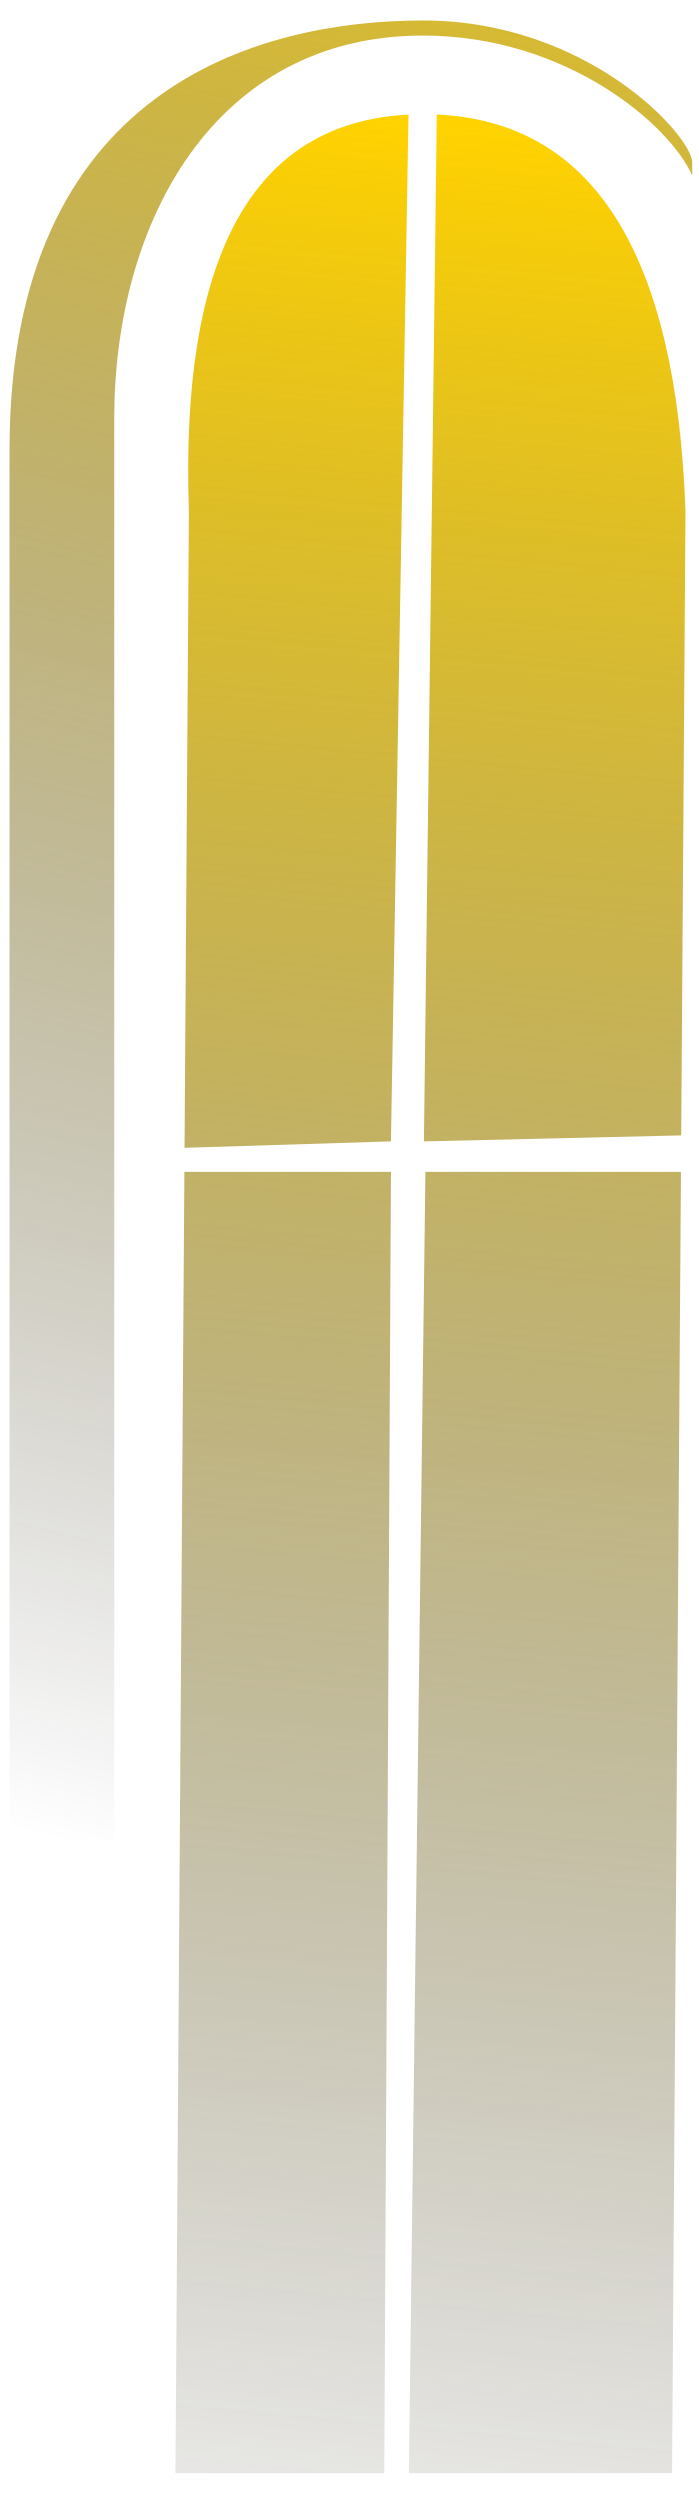
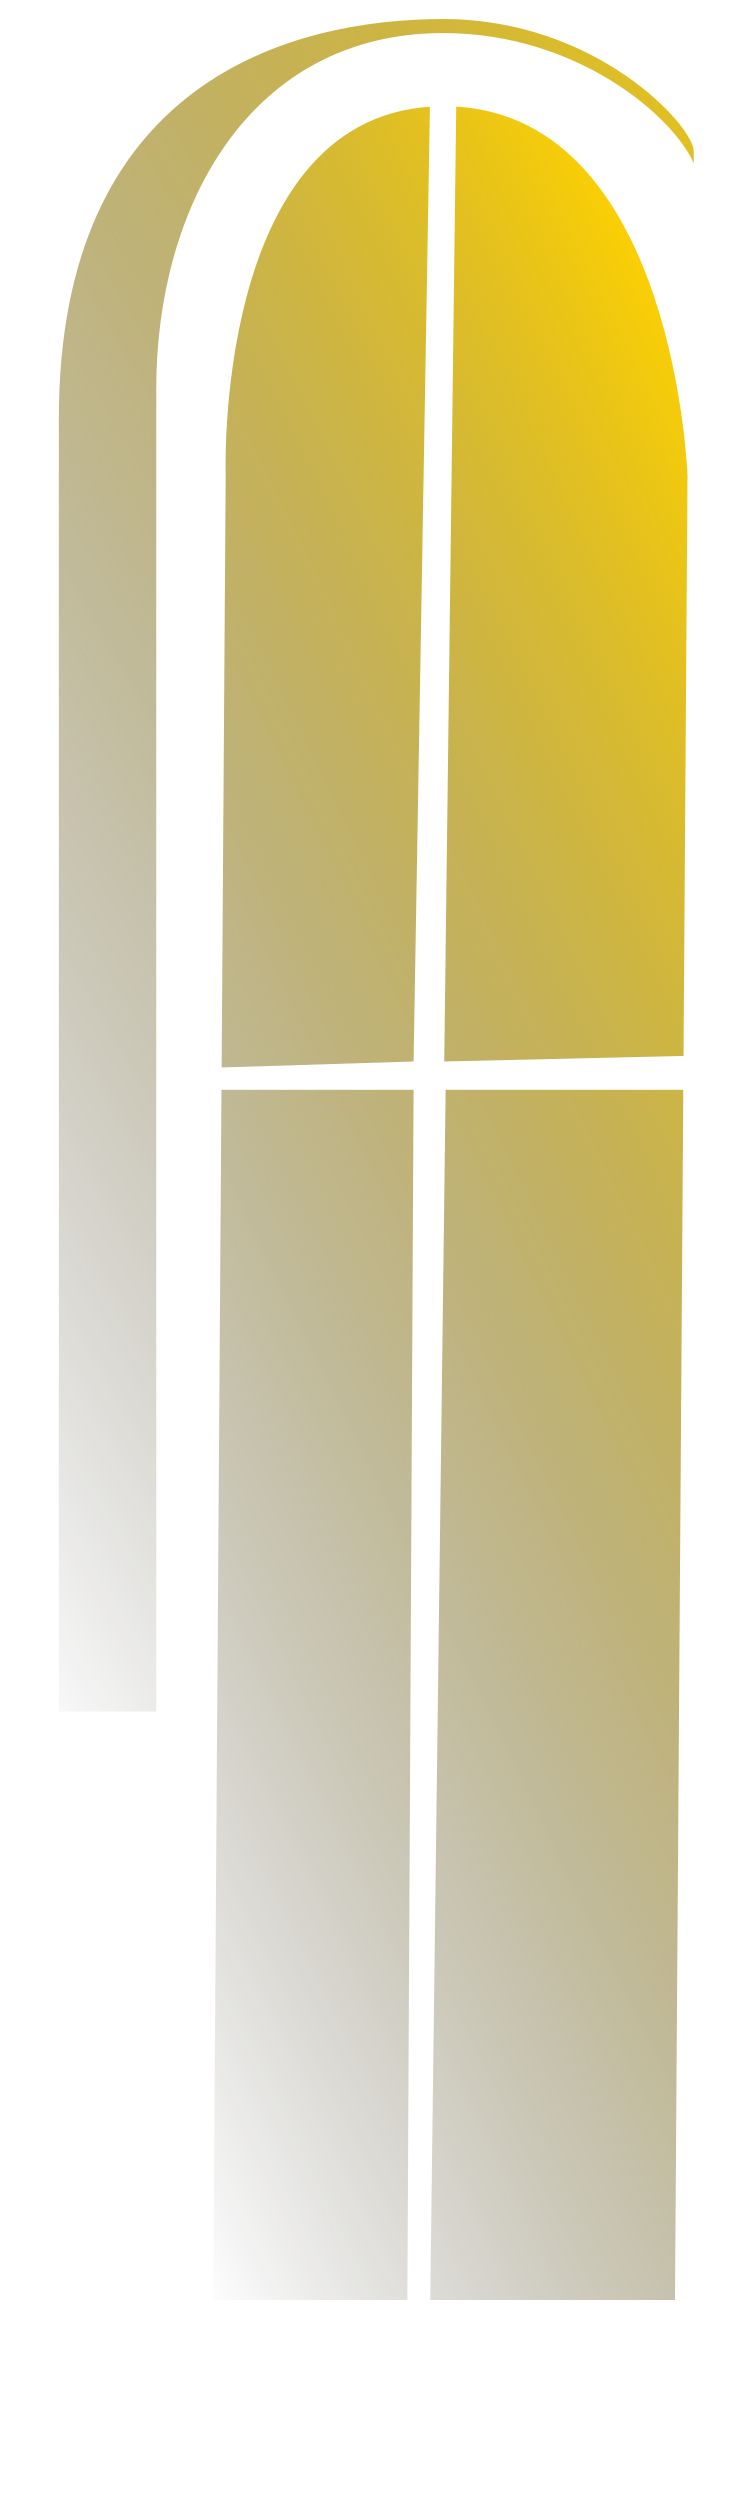
- <svg xmlns="http://www.w3.org/2000/svg" width="104px" height="372px" viewBox="0 0 104 372" version="1.1">
+ <svg xmlns="http://www.w3.org/2000/svg" width="120" height="400" viewBox="0 0 120 400" fill="none">
+   <path fill-rule="evenodd" clip-rule="evenodd" d="M35.435 174.372L34.108 368H65.178L66.173 174.372H35.435ZM68.838 368H108L109.327 174.372H71.302L68.838 368ZM109.364 168.947L110 76.126C110 76.126 108.019 19.148 72.995 17.059L71.077 169.839L109.364 168.947ZM68.787 17.073C34.136 19.386 36.108 76.126 36.108 76.126L35.46 170.794L66.173 169.839L68.787 17.073Z" fill="url(#paint0_linear_52_24539)" />
+   <path fill-rule="evenodd" clip-rule="evenodd" d="M9.416 66.931C9.416 13.144 46.335 3.048 70.926 3.048C95.517 3.048 111 20.265 111 24.181V26.123C107.741 18.668 92.39 5.291 70.926 5.291C40.005 5.291 25 32.974 25 62.239C25 108.047 25 273.849 25 273.849H9.416C9.416 273.849 9.416 120.718 9.416 66.931Z" fill="url(#paint1_linear_52_24539)" />
  <defs>
-     <linearGradient x1="51.417%" y1="0%" x2="49.073%" y2="113.029%" id="linearGradient-1">
-       <stop stop-color="#FFD200" offset="0%" />
-       <stop stop-color="#000000" stop-opacity="0" offset="100%" />
+     <linearGradient id="paint0_linear_52_24539" x1="52.16" y1="-70.904" x2="-134.837" y2="20.274" gradientUnits="userSpaceOnUse">
+       <stop stop-color="#FFD200" />
+       <stop offset="1" stop-opacity="0.01" />
    </linearGradient>
-     <linearGradient x1="54.8%" y1="-27.399%" x2="42.964%" y2="103.26%" id="linearGradient-2">
-       <stop stop-color="#FFD200" offset="0%" />
-       <stop stop-color="#000000" stop-opacity="0" offset="100%" />
+     <linearGradient id="paint1_linear_52_24539" x1="28.495" y1="-185.036" x2="-189.207" y2="-58.175" gradientUnits="userSpaceOnUse">
+       <stop stop-color="#FFD200" />
+       <stop offset="1" stop-opacity="0.01" />
    </linearGradient>
  </defs>
-   <g id="首页" stroke="none" stroke-width="1" fill="none" fill-rule="evenodd">
-     <g id="litepaper" transform="translate(-1015, -561)">
-       <g id="icon_window" transform="translate(1015, 561)">
-         <rect id="Rectangle" x="0" y="0" width="104" height="372" />
-         <path d="M27.435,174.371 L58.173,174.372 L57.177,367.999 L26.108,368 L27.435,174.371 Z M101.326,174.371 L100,368 L60.838,367.999 L63.302,174.372 L101.326,174.371 Z M60.787,17.055 L58.173,169.839 L27.459,170.794 L28.108,76.126 C26.779,37.907 37.672,18.217 60.787,17.055 Z M102,76.126 L101.363,168.947 L63.077,169.839 L64.995,17.044 C88.332,18.094 100.667,37.788 102,76.126 Z" id="Combined-Shape-Copy-6" fill="url(#linearGradient-1)" />
-         <path d="M1.416,66.931 C1.416,13.144 38.335,3.048 62.926,3.048 C87.517,3.048 103.001,20.265 103.001,24.181 C103.001,24.181 103.001,26.123 103.001,26.123 C99.741,18.668 84.39,5.291 62.926,5.291 C32.005,5.291 17,32.974 17,62.239 C17,92.778 17,163.314 17,273.849 L1.416,273.849 C1.416,171.762 1.416,102.789 1.416,66.931 Z" id="Rectangle" fill="url(#linearGradient-2)" />
-       </g>
-     </g>
-   </g>
</svg>
